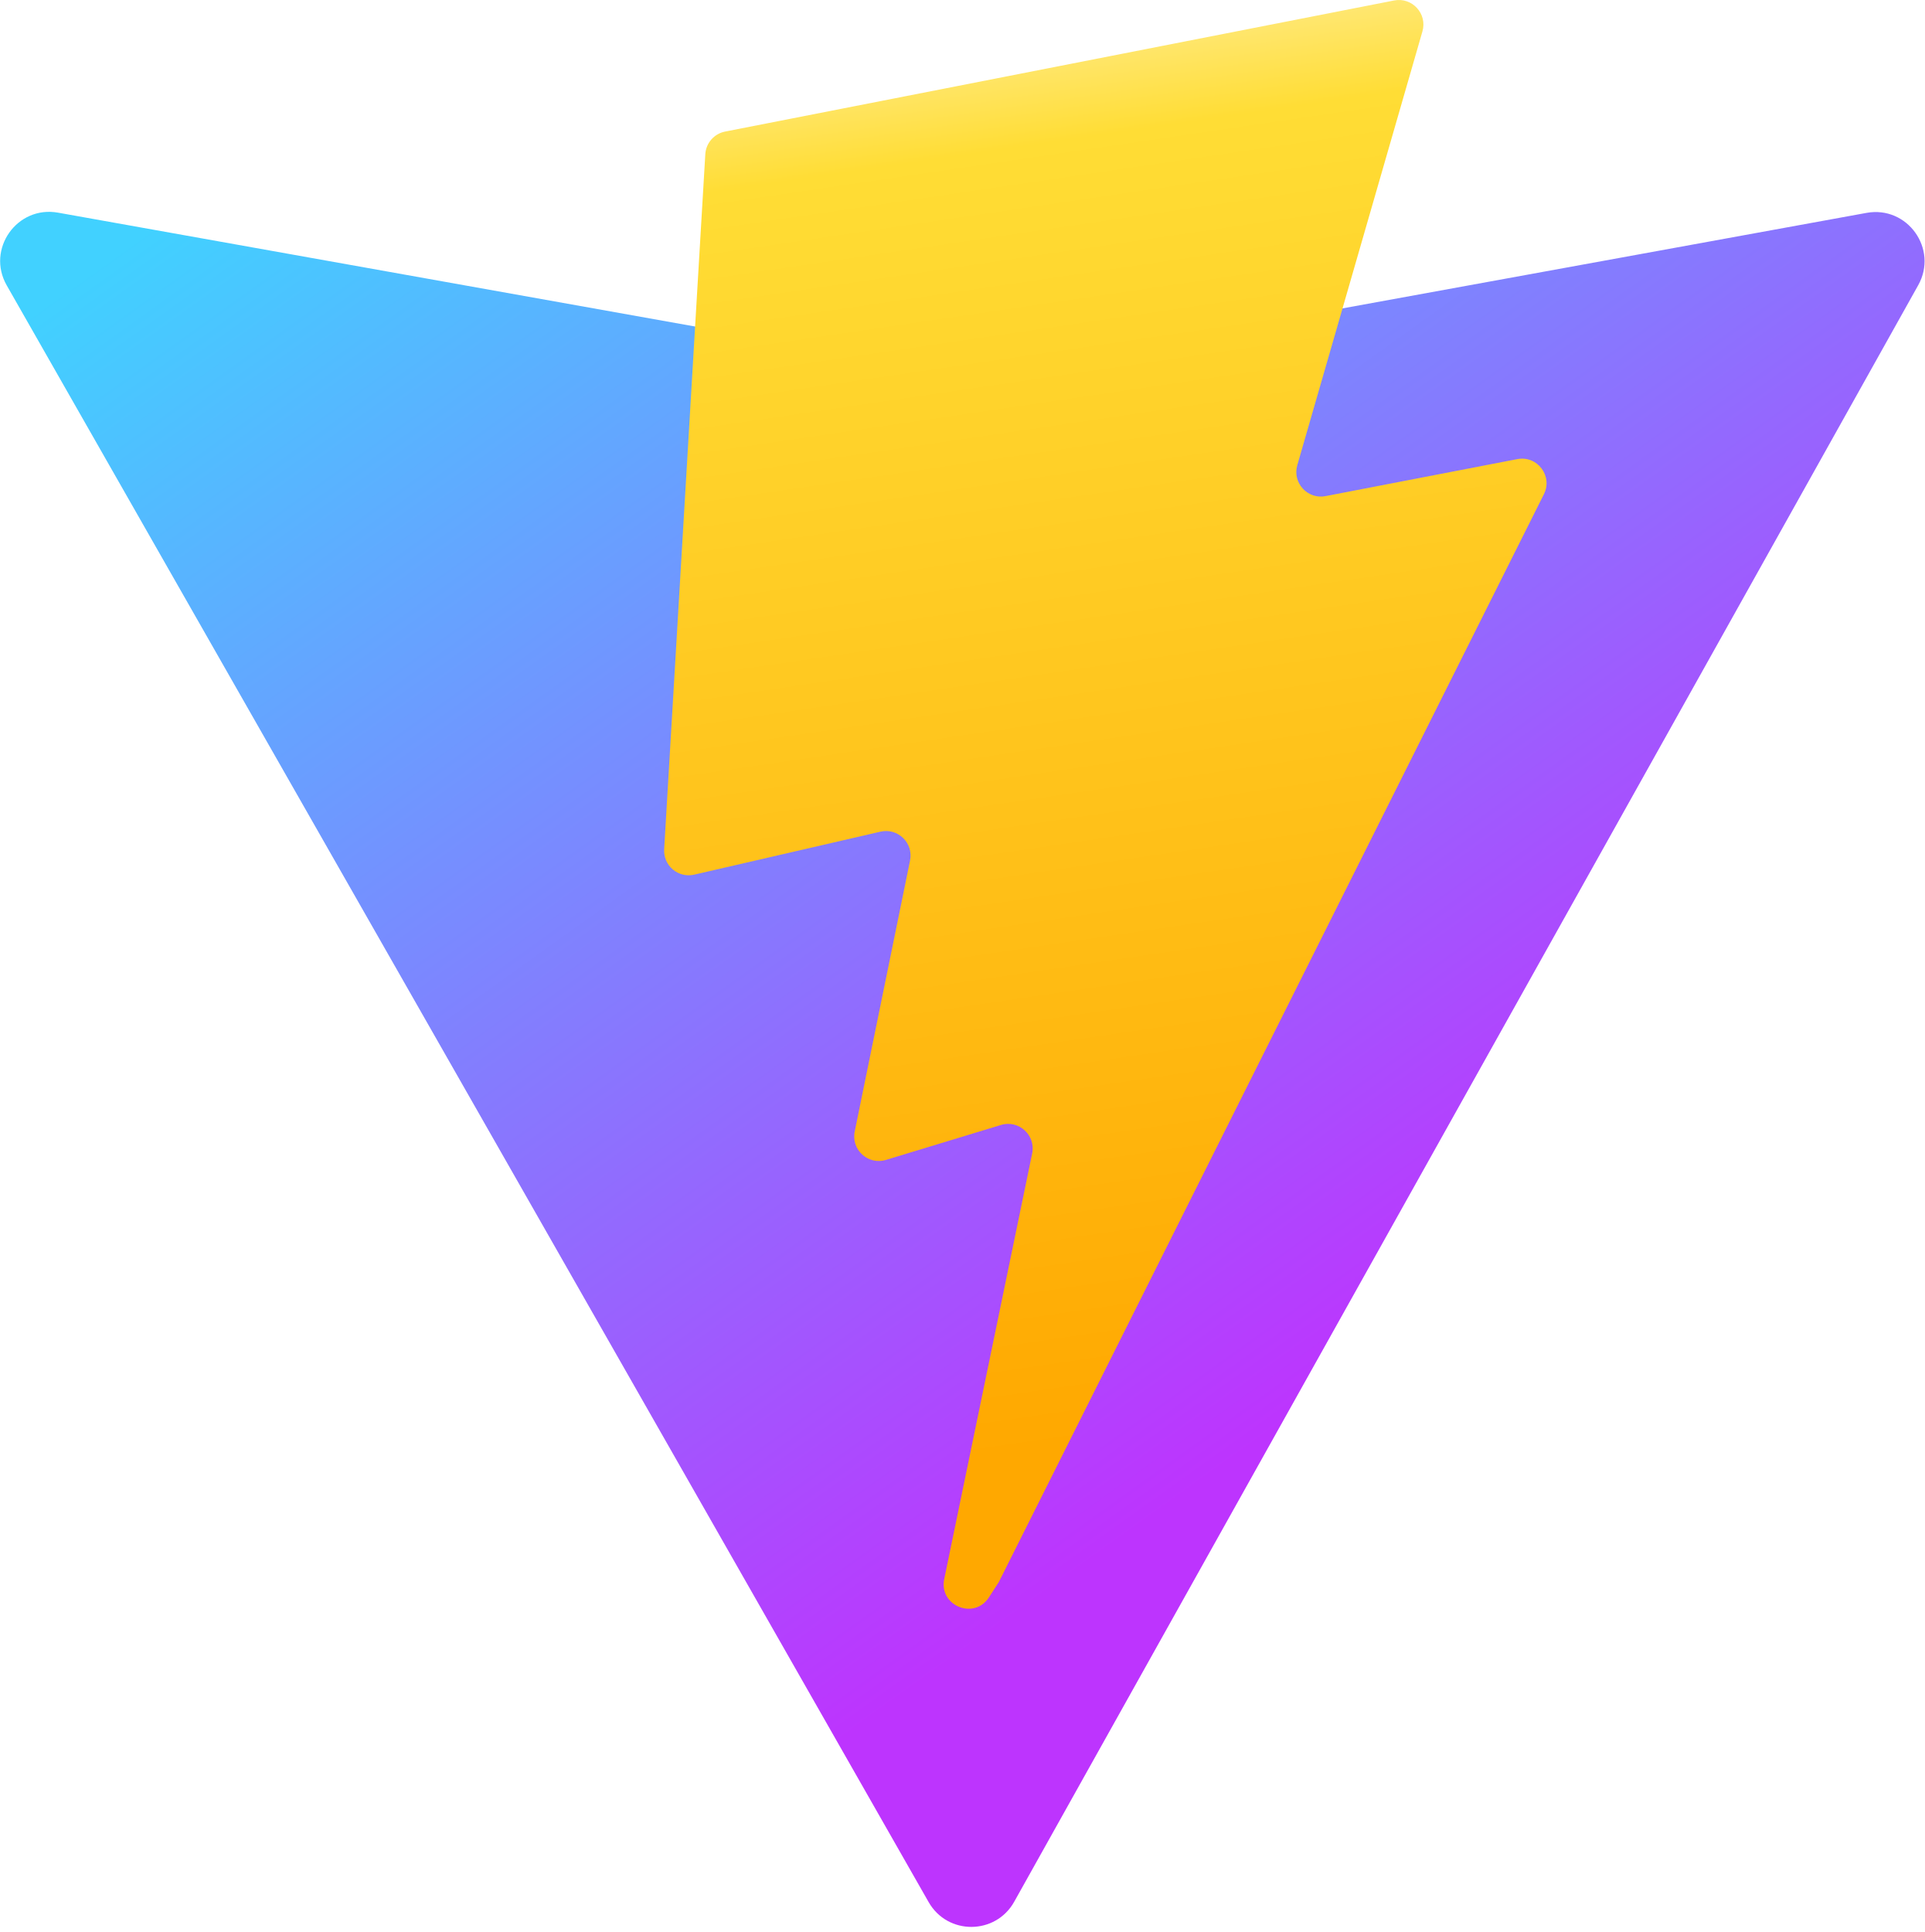
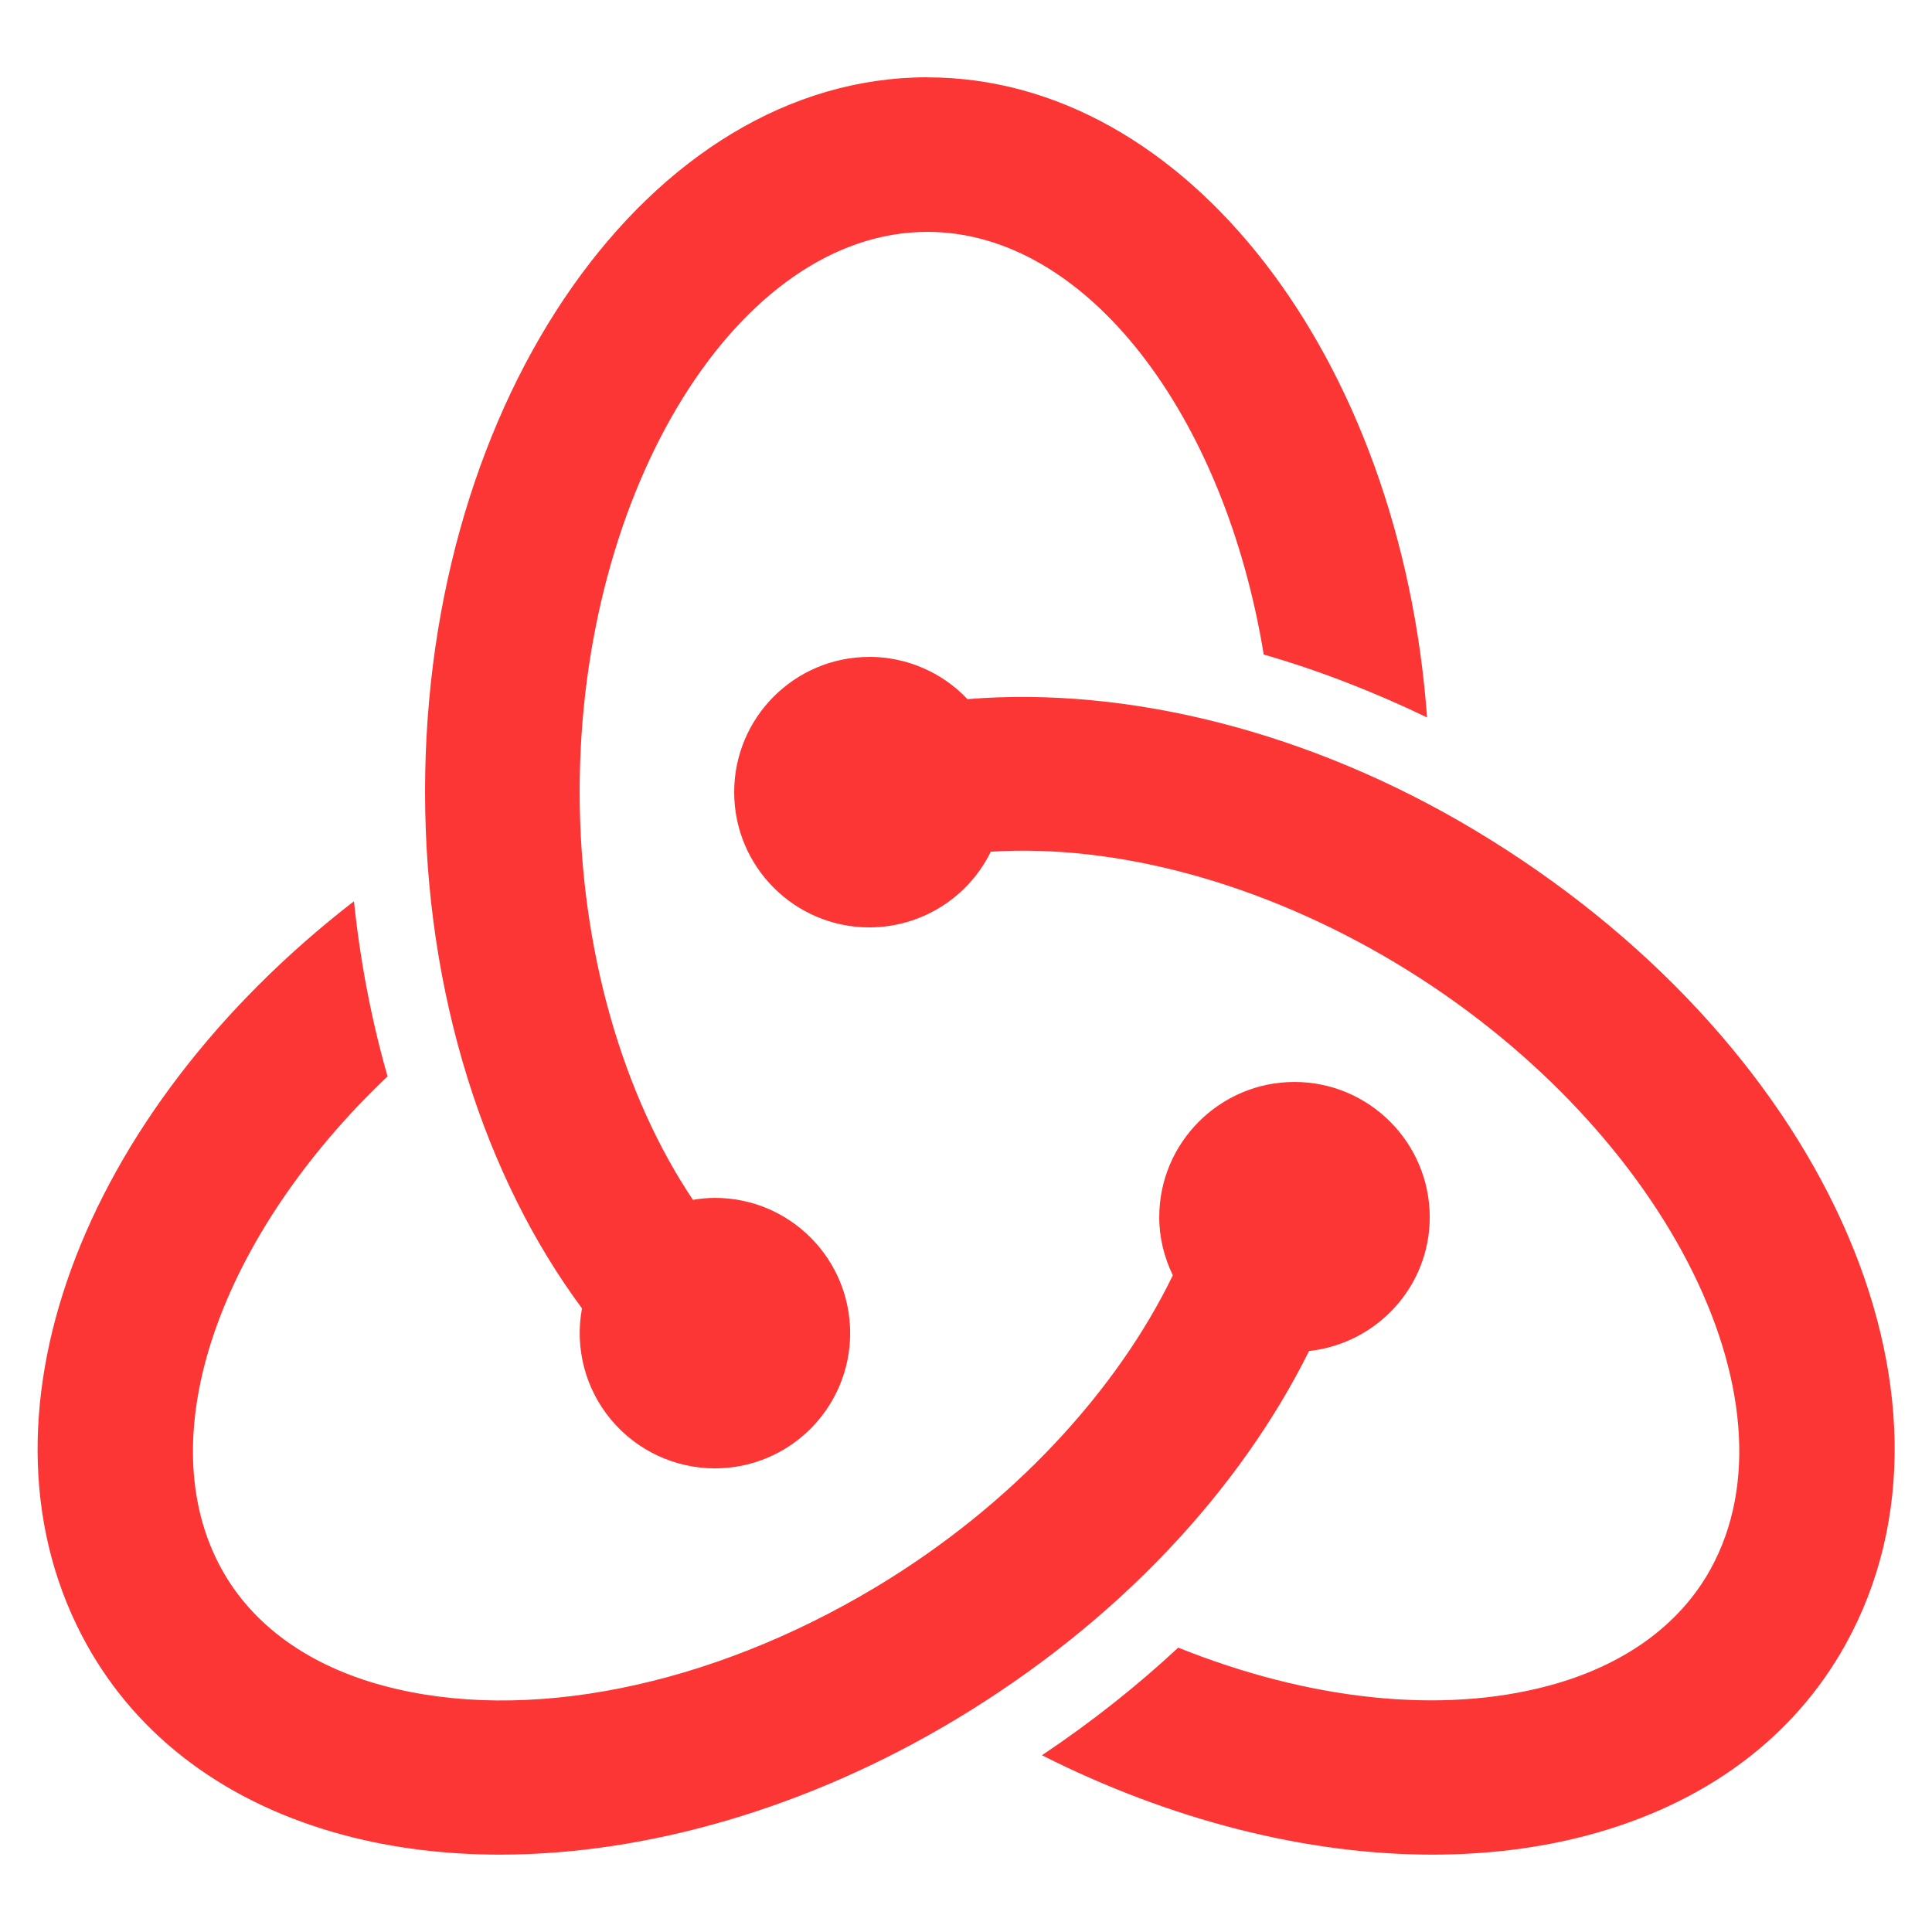
- <svg xmlns="http://www.w3.org/2000/svg" aria-hidden="true" role="img" class="iconify iconify--logos" width="31.88" height="32" preserveAspectRatio="xMidYMid meet" viewBox="0 0 256 257">
-   <defs>
-     <linearGradient id="IconifyId1813088fe1fbc01fb466" x1="-.828%" x2="57.636%" y1="7.652%" y2="78.411%">
-       <stop offset="0%" stop-color="#41D1FF" />
-       <stop offset="100%" stop-color="#BD34FE" />
-     </linearGradient>
-     <linearGradient id="IconifyId1813088fe1fbc01fb467" x1="43.376%" x2="50.316%" y1="2.242%" y2="89.03%">
-       <stop offset="0%" stop-color="#FFEA83" />
-       <stop offset="8.333%" stop-color="#FFDD35" />
-       <stop offset="100%" stop-color="#FFA800" />
-     </linearGradient>
-   </defs>
-   <path fill="url(#IconifyId1813088fe1fbc01fb466)" d="M255.153 37.938L134.897 252.976c-2.483 4.44-8.862 4.466-11.382.048L.875 37.958c-2.746-4.814 1.371-10.646 6.827-9.67l120.385 21.517a6.537 6.537 0 0 0 2.322-.004l117.867-21.483c5.438-.991 9.574 4.796 6.877 9.62Z" />
-   <path fill="url(#IconifyId1813088fe1fbc01fb467)" d="M185.432.063L96.44 17.501a3.268 3.268 0 0 0-2.634 3.014l-5.474 92.456a3.268 3.268 0 0 0 3.997 3.378l24.777-5.718c2.318-.535 4.413 1.507 3.936 3.838l-7.361 36.047c-.495 2.426 1.782 4.5 4.151 3.78l15.304-4.649c2.372-.72 4.652 1.36 4.15 3.788l-11.698 56.621c-.732 3.542 3.979 5.473 5.943 2.437l1.313-2.028l72.516-144.72c1.215-2.423-.88-5.186-3.54-4.672l-25.505 4.922c-2.396.462-4.435-1.77-3.759-4.114l16.646-57.705c.677-2.35-1.37-4.583-3.769-4.113Z" />
+ <svg xmlns="http://www.w3.org/2000/svg" viewBox="0,0,255.991,255.991" width="100px" height="100px">
+   <g fill-opacity="0.961" fill="#fc2e2e" fill-rule="nonzero" stroke="none" stroke-width="1" stroke-linecap="butt" stroke-linejoin="miter" stroke-miterlimit="10" stroke-dasharray="" stroke-dashoffset="0" font-family="none" font-weight="none" font-size="none" text-anchor="none" style="mix-blend-mode: normal">
+     <g transform="scale(5.12,5.12)">
+       <path d="M24,2c-7.168,0 -13,8.292 -13,18.486c0,5.266 1.565,10.008 4.061,13.373c-0.19,1.023 0.084,2.077 0.749,2.877c0.665,0.8 1.651,1.263 2.691,1.264c1.933,0 3.5,-1.567 3.5,-3.5c0,-1.933 -1.567,-3.5 -3.5,-3.5c-0.191,0.001 -0.381,0.018 -0.568,0.051c-1.788,-2.664 -2.932,-6.439 -2.932,-10.564c0,-7.853 4.122,-14.486 9,-14.486c4.119,0 7.689,4.737 8.703,10.938c1.422,0.408 2.839,0.96 4.227,1.627c-0.678,-9.294 -6.218,-16.564 -12.93,-16.564zM22.5,17c-1.933,0 -3.5,1.567 -3.5,3.5c0,1.933 1.567,3.5 3.5,3.5c1.335,-0.001 2.553,-0.761 3.141,-1.959c3.25,-0.204 7.005,0.799 10.473,2.877c6.86,4.113 10.591,11.305 8.145,15.705c-0.804,1.446 -2.252,2.486 -4.189,3.004c-2.789,0.746 -6.209,0.367 -9.578,-0.988c-1.069,0.994 -2.244,1.927 -3.527,2.785c3.328,1.681 6.848,2.572 10.1,2.572c1.41,0 2.771,-0.166 4.041,-0.506c3.007,-0.805 5.307,-2.508 6.65,-4.924c3.584,-6.449 -0.626,-15.708 -9.584,-21.078c-4.262,-2.556 -8.984,-3.734 -13.135,-3.395c-0.659,-0.697 -1.576,-1.092 -2.535,-1.094zM9.16,23.324c-7.081,5.471 -10.118,13.475 -6.912,19.242c1.343,2.416 3.643,4.119 6.65,4.924c1.271,0.34 2.629,0.506 4.041,0.506c3.8,0 7.971,-1.206 11.768,-3.482c4.248,-2.547 7.389,-5.97 9.17,-9.551c1.751,-0.191 3.123,-1.662 3.123,-3.463c0,-1.93 -1.57,-3.5 -3.5,-3.5c-1.93,0 -3.5,1.57 -3.5,3.5c0,0.54 0.132,1.047 0.352,1.504c-1.444,2.975 -4.138,5.941 -7.701,8.078c-4.296,2.576 -9.051,3.528 -12.719,2.545c-1.936,-0.518 -3.384,-1.558 -4.188,-3.004c-1.934,-3.48 0.002,-8.7 4.285,-12.768c-0.411,-1.44 -0.705,-2.956 -0.869,-4.531z" />
+     </g>
+   </g>
</svg>
